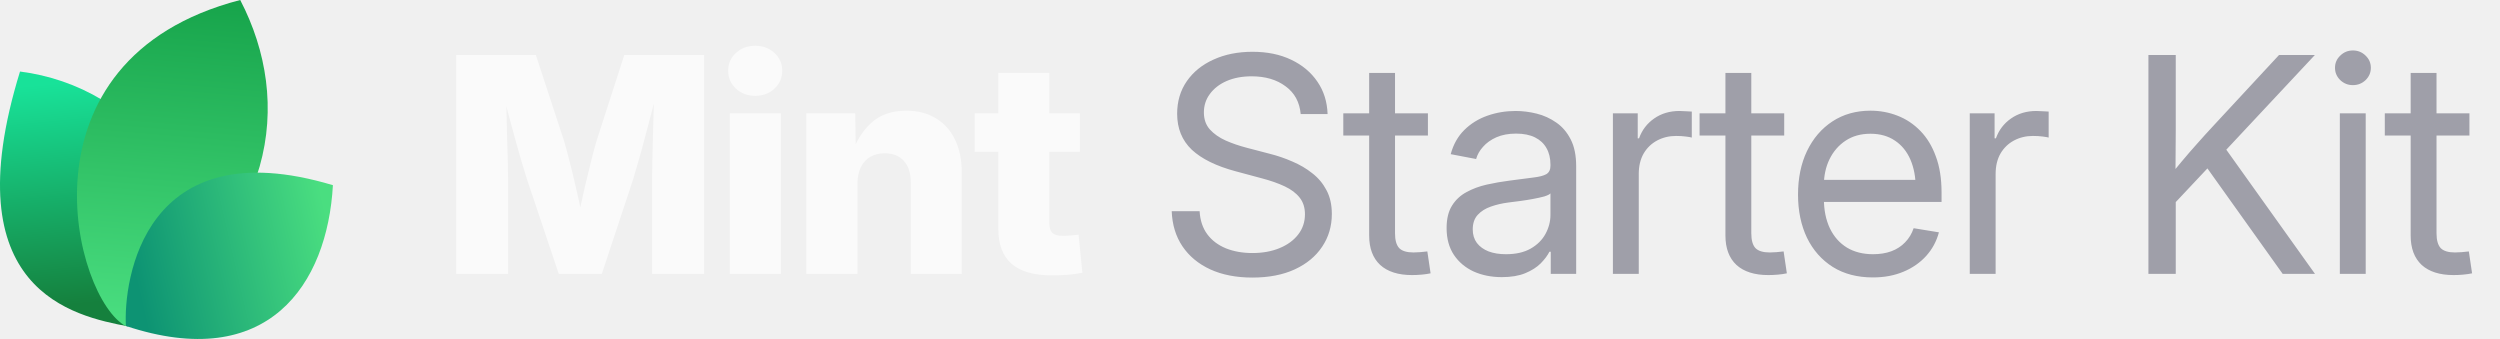
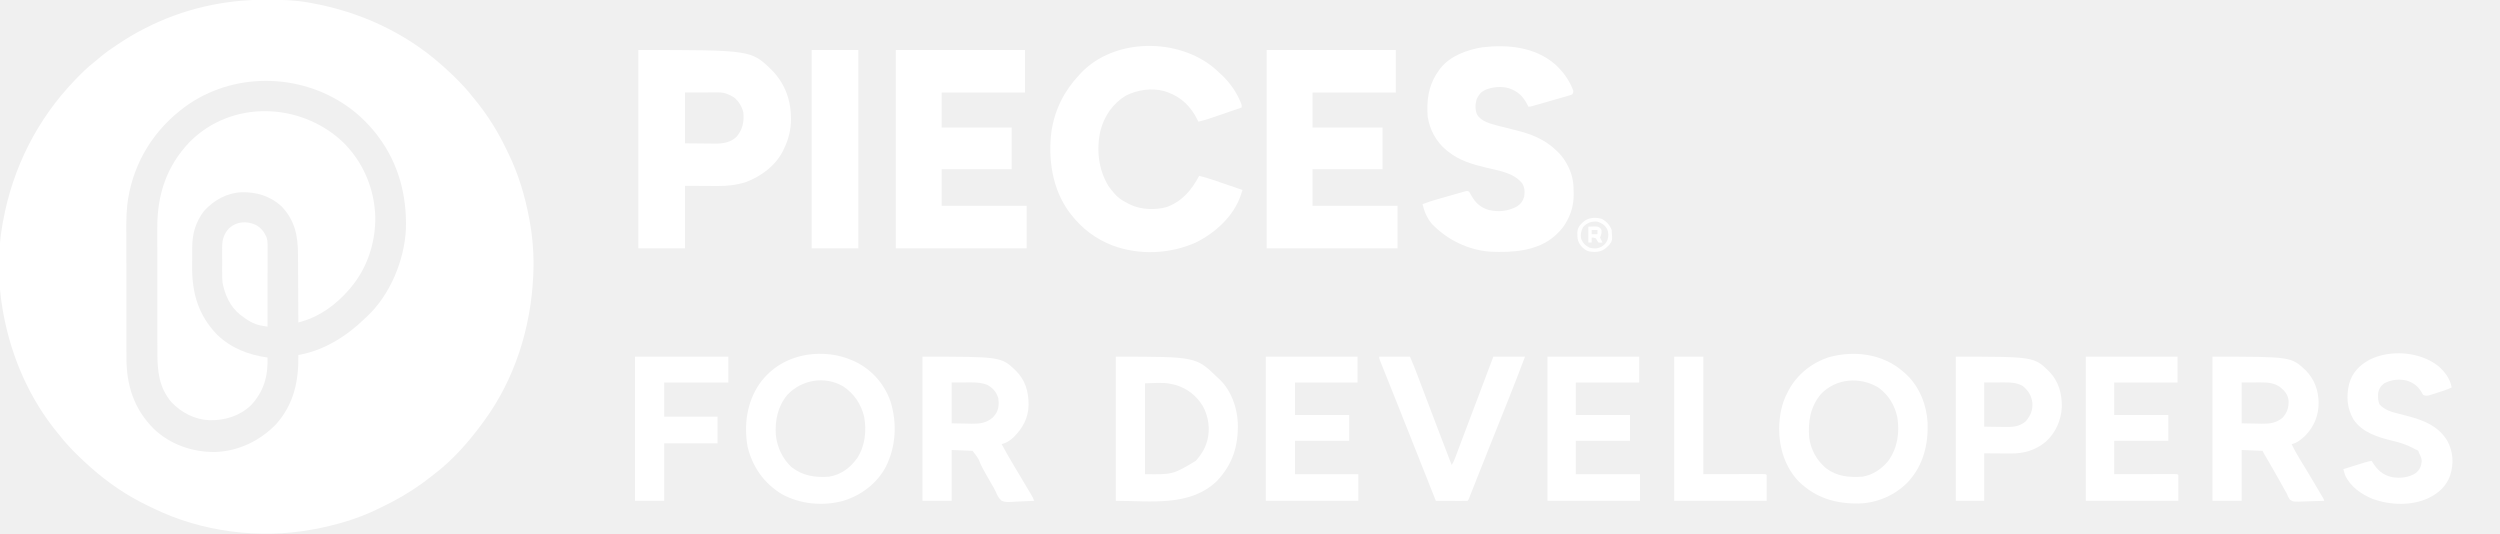
- <svg xmlns="http://www.w3.org/2000/svg" width="177" height="24" viewBox="0 0 177 24" fill="none">
-   <path d="M9.061 23.108C5.268 22.377 -3.391 20.627 1.417 5.064C9.634 6.099 16.973 14.064 9.061 23.108Z" fill="url(#paint0_linear_17557_2145)" />
-   <path d="M8.919 23.094C5.276 21.222 0.784 4.209 17.007 0C20.757 7.193 19.621 16.545 8.919 23.094Z" fill="url(#paint1_linear_17557_2145)" />
-   <path d="M8.914 23.079C8.735 19.882 10.159 9.085 23.57 13.111C23.181 20.123 18.984 26.418 8.914 23.079Z" fill="url(#paint2_linear_17557_2145)" />
-   <path d="M32.301 19.392V3.894H37.938L39.925 9.948C40.036 10.315 40.164 10.787 40.31 11.362C40.462 11.938 40.611 12.552 40.757 13.204C40.91 13.855 41.048 14.483 41.173 15.086C41.305 15.682 41.412 16.192 41.495 16.615H40.695C40.771 16.192 40.871 15.682 40.996 15.086C41.128 14.49 41.267 13.866 41.412 13.214C41.565 12.562 41.714 11.948 41.86 11.373C42.005 10.79 42.133 10.315 42.244 9.948L44.2 3.894H49.848V19.392H46.166V12.704C46.166 12.357 46.173 11.917 46.187 11.383C46.2 10.849 46.214 10.27 46.228 9.646C46.249 9.022 46.266 8.391 46.28 7.753C46.301 7.115 46.311 6.519 46.311 5.964H46.623C46.485 6.561 46.332 7.181 46.166 7.826C45.999 8.471 45.833 9.102 45.666 9.719C45.507 10.336 45.351 10.901 45.198 11.414C45.053 11.928 44.928 12.357 44.824 12.704L42.608 19.392H39.561L37.314 12.704C37.203 12.357 37.072 11.928 36.919 11.414C36.773 10.901 36.614 10.34 36.441 9.729C36.274 9.112 36.104 8.481 35.931 7.836C35.764 7.192 35.608 6.567 35.463 5.964H35.827C35.834 6.512 35.844 7.105 35.858 7.743C35.872 8.374 35.886 9.005 35.9 9.636C35.92 10.26 35.938 10.839 35.952 11.373C35.965 11.907 35.972 12.351 35.972 12.704V19.392H32.301ZM51.668 19.392V8.024H55.288V19.392H51.668ZM53.468 6.786C52.927 6.786 52.473 6.616 52.105 6.276C51.738 5.93 51.554 5.507 51.554 5.007C51.554 4.508 51.738 4.088 52.105 3.749C52.473 3.409 52.927 3.239 53.468 3.239C54.009 3.239 54.463 3.409 54.83 3.749C55.198 4.082 55.382 4.501 55.382 5.007C55.382 5.507 55.198 5.93 54.83 6.276C54.463 6.616 54.009 6.786 53.468 6.786ZM60.708 13.027V19.392H57.088V8.024H60.551L60.593 10.967H60.281C60.593 10.024 61.061 9.268 61.685 8.7C62.309 8.124 63.138 7.836 64.171 7.836C64.975 7.836 65.672 8.017 66.262 8.377C66.851 8.731 67.302 9.234 67.614 9.885C67.933 10.537 68.092 11.307 68.092 12.194V19.392H64.483V12.912C64.483 12.26 64.32 11.754 63.994 11.394C63.675 11.033 63.221 10.853 62.632 10.853C62.25 10.853 61.914 10.936 61.623 11.102C61.332 11.269 61.106 11.515 60.947 11.841C60.787 12.16 60.708 12.555 60.708 13.027ZM76.456 8.024V10.749H69.008V8.024H76.456ZM70.683 5.163H74.292V15.783C74.292 16.102 74.361 16.334 74.5 16.48C74.646 16.625 74.899 16.698 75.259 16.698C75.405 16.698 75.596 16.688 75.831 16.667C76.074 16.646 76.251 16.629 76.362 16.615L76.632 19.309C76.313 19.378 75.963 19.427 75.582 19.455C75.207 19.482 74.836 19.496 74.469 19.496C73.2 19.496 72.25 19.222 71.619 18.674C70.995 18.127 70.683 17.308 70.683 16.22V5.163Z" fill="#FAFAFA" />
-   <path d="M88.667 19.652C87.523 19.652 86.528 19.458 85.682 19.07C84.843 18.681 84.188 18.137 83.716 17.437C83.245 16.736 82.992 15.908 82.957 14.951H84.933C84.968 15.596 85.148 16.14 85.474 16.584C85.8 17.021 86.24 17.354 86.795 17.582C87.35 17.804 87.974 17.915 88.667 17.915C89.388 17.915 90.026 17.801 90.581 17.572C91.143 17.343 91.583 17.024 91.902 16.615C92.228 16.199 92.391 15.717 92.391 15.169C92.391 14.698 92.266 14.306 92.017 13.994C91.767 13.675 91.413 13.408 90.956 13.193C90.498 12.978 89.954 12.787 89.323 12.621L87.502 12.132C86.123 11.765 85.082 11.255 84.382 10.603C83.689 9.944 83.342 9.095 83.342 8.055C83.342 7.174 83.571 6.404 84.028 5.746C84.486 5.087 85.117 4.577 85.921 4.217C86.726 3.849 87.645 3.666 88.678 3.666C89.718 3.666 90.63 3.853 91.413 4.227C92.204 4.602 92.824 5.122 93.275 5.787C93.726 6.446 93.965 7.209 93.993 8.076H92.089C92.013 7.23 91.656 6.574 91.018 6.11C90.387 5.638 89.586 5.403 88.615 5.403C87.95 5.403 87.36 5.513 86.847 5.735C86.341 5.957 85.946 6.262 85.661 6.651C85.377 7.032 85.235 7.469 85.235 7.961C85.235 8.447 85.377 8.849 85.661 9.168C85.946 9.48 86.317 9.74 86.774 9.948C87.232 10.149 87.724 10.319 88.251 10.457L89.884 10.884C90.439 11.023 90.977 11.206 91.496 11.435C92.023 11.657 92.495 11.934 92.911 12.267C93.334 12.593 93.67 12.995 93.92 13.474C94.17 13.945 94.294 14.504 94.294 15.149C94.294 16.015 94.066 16.788 93.608 17.468C93.157 18.148 92.512 18.681 91.673 19.07C90.834 19.458 89.832 19.652 88.667 19.652ZM101.097 8.024V9.594H95.106V8.024H101.097ZM96.937 5.163H98.767V16.521C98.767 17 98.865 17.347 99.059 17.562C99.26 17.77 99.6 17.874 100.078 17.874C100.21 17.874 100.366 17.867 100.546 17.853C100.733 17.832 100.903 17.815 101.056 17.801L101.285 19.351C101.097 19.392 100.886 19.423 100.65 19.444C100.414 19.465 100.189 19.475 99.974 19.475C98.996 19.475 98.244 19.236 97.717 18.758C97.197 18.272 96.937 17.579 96.937 16.677V5.163ZM106.33 19.621C105.595 19.621 104.932 19.489 104.343 19.226C103.754 18.955 103.285 18.564 102.939 18.05C102.592 17.53 102.419 16.896 102.419 16.147C102.419 15.495 102.547 14.965 102.804 14.556C103.06 14.146 103.403 13.828 103.833 13.599C104.263 13.363 104.742 13.186 105.269 13.068C105.796 12.95 106.333 12.857 106.881 12.787C107.574 12.69 108.132 12.617 108.555 12.569C108.978 12.52 109.287 12.441 109.481 12.33C109.675 12.212 109.772 12.014 109.772 11.737V11.654C109.772 11.203 109.679 10.815 109.492 10.489C109.311 10.163 109.041 9.91 108.68 9.729C108.32 9.549 107.872 9.459 107.338 9.459C106.805 9.459 106.34 9.546 105.945 9.719C105.556 9.892 105.241 10.118 104.998 10.395C104.755 10.665 104.593 10.953 104.509 11.258L102.71 10.915C102.897 10.222 103.22 9.65 103.677 9.199C104.135 8.748 104.679 8.412 105.31 8.19C105.941 7.968 106.607 7.857 107.307 7.857C107.8 7.857 108.295 7.92 108.795 8.044C109.301 8.169 109.765 8.381 110.188 8.679C110.611 8.97 110.951 9.369 111.208 9.875C111.464 10.374 111.593 11.005 111.593 11.768V19.392H109.793V17.822H109.7C109.568 18.085 109.363 18.359 109.086 18.643C108.809 18.921 108.444 19.153 107.994 19.34C107.543 19.527 106.988 19.621 106.33 19.621ZM106.621 17.998C107.321 17.998 107.904 17.867 108.368 17.603C108.84 17.333 109.19 16.986 109.419 16.563C109.654 16.133 109.772 15.682 109.772 15.211V13.692C109.703 13.769 109.554 13.841 109.325 13.911C109.096 13.973 108.829 14.032 108.524 14.088C108.226 14.143 107.921 14.192 107.609 14.233C107.304 14.275 107.033 14.309 106.798 14.337C106.354 14.393 105.938 14.49 105.549 14.628C105.168 14.76 104.86 14.954 104.624 15.211C104.388 15.467 104.27 15.811 104.27 16.241C104.27 16.615 104.367 16.934 104.561 17.198C104.762 17.461 105.04 17.662 105.393 17.801C105.747 17.933 106.156 17.998 106.621 17.998ZM114.193 19.392V8.024H115.951V9.792H116.045C116.253 9.209 116.61 8.741 117.116 8.388C117.622 8.034 118.219 7.857 118.905 7.857C119.058 7.857 119.217 7.864 119.384 7.878C119.55 7.885 119.682 7.892 119.779 7.899V9.74C119.716 9.719 119.578 9.695 119.363 9.667C119.155 9.639 118.922 9.625 118.666 9.625C118.174 9.625 117.726 9.733 117.324 9.948C116.922 10.163 116.603 10.471 116.367 10.874C116.138 11.276 116.024 11.758 116.024 12.319V19.392H114.193ZM126.322 8.024V9.594H120.33V8.024H126.322ZM122.161 5.163H123.992V16.521C123.992 17 124.089 17.347 124.283 17.562C124.484 17.77 124.824 17.874 125.302 17.874C125.434 17.874 125.59 17.867 125.77 17.853C125.958 17.832 126.127 17.815 126.28 17.801L126.509 19.351C126.322 19.392 126.11 19.423 125.874 19.444C125.639 19.465 125.413 19.475 125.198 19.475C124.221 19.475 123.468 19.236 122.941 18.758C122.421 18.272 122.161 17.579 122.161 16.677V5.163ZM132.604 19.642C131.502 19.642 130.555 19.396 129.765 18.903C128.974 18.404 128.364 17.714 127.934 16.834C127.511 15.946 127.3 14.927 127.3 13.775C127.3 12.611 127.511 11.584 127.934 10.697C128.364 9.802 128.964 9.102 129.734 8.596C130.51 8.089 131.408 7.836 132.428 7.836C133.1 7.836 133.738 7.954 134.341 8.19C134.952 8.426 135.489 8.783 135.954 9.261C136.425 9.74 136.793 10.343 137.056 11.071C137.327 11.792 137.462 12.645 137.462 13.63V14.296H128.433V12.735H136.463L135.631 13.297C135.631 12.541 135.506 11.876 135.257 11.3C135.007 10.725 134.643 10.277 134.165 9.958C133.686 9.632 133.107 9.469 132.428 9.469C131.748 9.469 131.162 9.632 130.67 9.958C130.177 10.284 129.796 10.725 129.526 11.279C129.262 11.827 129.13 12.441 129.13 13.12V14.046C129.13 14.864 129.273 15.572 129.557 16.168C129.841 16.757 130.243 17.211 130.763 17.53C131.283 17.842 131.901 17.998 132.615 17.998C133.093 17.998 133.523 17.929 133.905 17.79C134.293 17.645 134.619 17.433 134.882 17.156C135.153 16.879 135.354 16.546 135.486 16.157L137.275 16.449C137.108 17.08 136.81 17.634 136.38 18.113C135.95 18.591 135.413 18.966 134.768 19.236C134.123 19.507 133.402 19.642 132.604 19.642ZM139.459 19.392V8.024H141.217V9.792H141.311C141.519 9.209 141.876 8.741 142.382 8.388C142.888 8.034 143.485 7.857 144.171 7.857C144.324 7.857 144.483 7.864 144.649 7.878C144.816 7.885 144.948 7.892 145.045 7.899V9.74C144.982 9.719 144.844 9.695 144.629 9.667C144.421 9.639 144.188 9.625 143.932 9.625C143.439 9.625 142.992 9.733 142.59 9.948C142.188 10.163 141.869 10.471 141.633 10.874C141.404 11.276 141.29 11.758 141.29 12.319V19.392H139.459ZM153.429 14.961V12.715C153.783 12.257 154.136 11.82 154.49 11.404C154.844 10.981 155.204 10.565 155.572 10.156C155.939 9.74 156.314 9.327 156.695 8.918L161.355 3.894H163.893L157.277 10.967H157.184L153.429 14.961ZM152.108 19.392V3.894H154.043V9.241L154.022 12.559L154.043 13.505V19.392H152.108ZM161.615 19.392L155.967 11.477L157.173 9.969L163.903 19.392H161.615ZM165.661 19.392V8.024H167.492V19.392H165.661ZM166.587 6.027C166.24 6.027 165.942 5.909 165.692 5.673C165.443 5.43 165.318 5.139 165.318 4.799C165.318 4.459 165.443 4.172 165.692 3.936C165.942 3.693 166.24 3.572 166.587 3.572C166.934 3.572 167.232 3.693 167.482 3.936C167.731 4.172 167.856 4.459 167.856 4.799C167.856 5.139 167.731 5.43 167.482 5.673C167.232 5.909 166.934 6.027 166.587 6.027ZM174.836 8.024V9.594H168.844V8.024H174.836ZM170.675 5.163H172.506V16.521C172.506 17 172.603 17.347 172.797 17.562C172.998 17.77 173.338 17.874 173.816 17.874C173.948 17.874 174.104 17.867 174.284 17.853C174.472 17.832 174.641 17.815 174.794 17.801L175.023 19.351C174.836 19.392 174.624 19.423 174.388 19.444C174.153 19.465 173.927 19.475 173.712 19.475C172.735 19.475 171.982 19.236 171.455 18.758C170.935 18.272 170.675 17.579 170.675 16.677V5.163Z" fill="#9F9FA9" />
-   <defs>
-     <linearGradient id="paint0_linear_17557_2145" x1="3.776" y1="5.916" x2="5.232" y2="21.559" gradientUnits="userSpaceOnUse">
-       <stop stop-color="#18E299" />
-       <stop offset="1" stop-color="#15803D" />
-     </linearGradient>
-     <linearGradient id="paint1_linear_17557_2145" x1="12.171" y1="-0.718" x2="10.19" y2="22.983" gradientUnits="userSpaceOnUse">
-       <stop stop-color="#16A34A" />
-       <stop offset="1" stop-color="#4ADE80" />
-     </linearGradient>
-     <linearGradient id="paint2_linear_17557_2145" x1="23.133" y1="15.353" x2="9.338" y2="18.52" gradientUnits="userSpaceOnUse">
-       <stop stop-color="#4ADE80" />
-       <stop offset="1" stop-color="#0D9373" />
-     </linearGradient>
-   </defs>
+ <svg xmlns="http://www.w3.org/2000/svg" version="1.1" width="3000" height="640">
+   <path d="M0 0 C1.08 0.002 2.161 0.004 3.274 0.007 C19.35 0.058 35.077 0.456 50.938 3.312 C52.068 3.511 53.199 3.71 54.365 3.915 C112.443 14.385 166.651 39.05 210.938 78.312 C211.894 79.158 212.85 80.004 213.836 80.875 C226.049 91.876 237.823 103.332 247.938 116.312 C248.863 117.44 249.792 118.565 250.723 119.688 C265.935 138.135 278.668 158.627 288.936 180.214 C289.608 181.622 290.289 183.027 290.979 184.427 C303.02 208.94 310.967 235.516 315.938 262.312 C316.102 263.18 316.266 264.048 316.436 264.942 C320.242 285.587 321.839 307.341 320.938 328.312 C320.896 329.316 320.855 330.319 320.813 331.353 C318 393.521 298.842 454.816 261.938 505.312 C261.541 505.859 261.144 506.406 260.735 506.97 C244.175 529.721 224.462 552.289 201.938 569.312 C201.011 570.056 200.084 570.8 199.129 571.566 C184.418 583.242 168.571 593.594 151.938 602.312 C150.974 602.818 150.974 602.818 149.992 603.333 C146.012 605.404 142.002 607.4 137.958 609.342 C136.64 609.975 135.326 610.614 134.015 611.26 C110.185 622.936 83.948 630.488 57.938 635.312 C57.07 635.477 56.202 635.641 55.308 635.811 C-7.603 647.41 -77.15 638.541 -134.728 610.451 C-137.139 609.275 -139.563 608.13 -141.988 606.984 C-166.793 595.104 -189.499 579.543 -210.062 561.312 C-211.019 560.467 -211.975 559.621 -212.961 558.75 C-225.174 547.749 -236.948 536.293 -247.062 523.312 C-247.988 522.185 -248.917 521.06 -249.848 519.938 C-283.71 478.877 -305.569 428.503 -315.062 376.312 C-315.26 375.25 -315.458 374.187 -315.661 373.092 C-321.59 339.728 -322.127 302.679 -316.062 269.312 C-315.757 267.594 -315.757 267.594 -315.444 265.841 C-303.706 201.57 -274.442 143.389 -229.062 96.312 C-228.5 95.728 -227.938 95.144 -227.359 94.542 C-220.856 87.824 -214.295 81.371 -206.925 75.593 C-204.077 73.324 -201.314 70.975 -198.547 68.609 C-192.324 63.373 -185.733 58.778 -178.938 54.312 C-178.35 53.924 -177.762 53.535 -177.156 53.134 C-167.386 46.683 -157.508 40.614 -147.062 35.312 C-145.797 34.663 -145.797 34.663 -144.506 34 C-99.419 11.029 -50.477 -0.182 0 0 Z M-102.062 132.312 C-102.613 132.751 -103.164 133.189 -103.732 133.64 C-139.071 162.061 -161.194 201.747 -166.447 246.848 C-167.969 262.72 -167.476 278.793 -167.433 294.719 C-167.421 299.964 -167.425 305.208 -167.427 310.453 C-167.428 319.244 -167.417 328.036 -167.399 336.828 C-167.377 346.954 -167.374 357.081 -167.38 367.207 C-167.386 377.011 -167.38 386.815 -167.369 396.618 C-167.364 400.764 -167.364 404.911 -167.366 409.057 C-167.368 413.943 -167.359 418.828 -167.344 423.714 C-167.339 425.494 -167.338 427.275 -167.341 429.055 C-167.386 462.476 -158.567 490.758 -134.563 514.874 C-114.976 533.657 -88.286 542.891 -61.374 542.736 C-33.079 541.885 -6.948 529.355 12.535 509.051 C33.659 484.973 39.46 457.684 38.938 426.312 C39.557 426.202 40.177 426.092 40.815 425.978 C70.621 420.39 97.524 403.244 118.938 382.312 C119.637 381.674 120.337 381.036 121.059 380.379 C149.158 354.148 166.376 312.564 168.062 274.507 C169.105 234.521 159.135 196.605 134.938 164.312 C134.288 163.439 133.638 162.565 132.969 161.664 C121.981 147.591 108.896 135.063 93.938 125.312 C93.322 124.911 92.706 124.509 92.071 124.096 C33.121 86.228 -46.737 88.244 -102.062 132.312 Z " fill="#FFFFFF" transform="translate(319.0625,-0.3125)" />
+   <path d="M0 0 C24.915 23.768 38.841 56.547 39.789 90.867 C40.048 121.572 30.288 151.705 10.435 175.359 C9.729 176.205 9.022 177.05 8.295 177.921 C-6.759 195.249 -25.577 209.42 -47.825 215.965 C-48.716 216.228 -49.606 216.491 -50.524 216.762 C-51.197 216.959 -51.871 217.156 -52.565 217.359 C-52.57 215.514 -52.57 215.514 -52.576 213.632 C-52.613 201.982 -52.671 190.332 -52.749 178.682 C-52.788 172.694 -52.82 166.706 -52.836 160.718 C-52.851 154.927 -52.886 149.137 -52.933 143.347 C-52.948 141.15 -52.956 138.953 -52.957 136.755 C-52.974 113.703 -56.365 94.99 -72.936 77.761 C-86.411 65.447 -103.072 60.598 -120.928 61.05 C-138.653 61.933 -153.747 70.535 -165.565 83.359 C-175.765 96.442 -179.87 110.881 -179.901 127.195 C-179.907 128.428 -179.914 129.662 -179.921 130.932 C-179.931 133.539 -179.936 136.147 -179.935 138.754 C-179.94 142.686 -179.976 146.618 -180.014 150.55 C-180.156 182.203 -172.603 208.491 -150.112 231.914 C-133.189 248.178 -112.575 256.228 -89.565 259.359 C-88.786 281.573 -93.891 299.922 -109.252 316.546 C-122.932 329.559 -140.449 334.955 -158.975 334.636 C-176.771 333.881 -192.535 325.795 -204.783 313.05 C-219.733 295.542 -221.717 275.768 -221.71 253.732 C-221.713 251.947 -221.716 250.162 -221.72 248.377 C-221.729 243.546 -221.731 238.715 -221.732 233.884 C-221.733 230.858 -221.735 227.831 -221.737 224.804 C-221.747 214.221 -221.751 203.638 -221.75 193.055 C-221.749 183.231 -221.76 173.407 -221.776 163.583 C-221.789 155.118 -221.794 146.653 -221.794 138.189 C-221.793 133.147 -221.796 128.105 -221.807 123.063 C-221.817 118.311 -221.816 113.56 -221.809 108.808 C-221.808 107.079 -221.81 105.35 -221.817 103.621 C-221.948 63.967 -210.63 29.491 -182.783 0.523 C-132.677 -49.798 -50.778 -47.023 0 0 Z " fill="#FFFFFF" transform="translate(410.5647,169.6411)" />
+   <path d="M0 0 C2.494 2.206 4.933 4.457 7.355 6.742 C7.982 7.316 8.608 7.889 9.254 8.48 C18.953 17.675 28.027 31.019 32.355 43.742 C32.355 44.732 32.355 45.722 32.355 46.742 C26.719 48.686 21.082 50.624 15.443 52.559 C13.529 53.216 11.615 53.875 9.702 54.534 C-10.699 61.569 -10.699 61.569 -19.645 63.742 C-20.022 62.943 -20.4 62.144 -20.789 61.32 C-28.553 45.829 -39.667 34.556 -56.273 28.52 C-57.056 28.263 -57.838 28.006 -58.645 27.742 C-59.314 27.517 -59.983 27.291 -60.672 27.059 C-75.528 22.924 -92.916 25.571 -106.52 32.43 C-122.165 41.77 -132.531 56.985 -137.082 74.492 C-142.208 96.833 -139.579 121.103 -127.645 140.742 C-125.198 144.312 -122.581 147.565 -119.645 150.742 C-119.076 151.365 -118.508 151.987 -117.922 152.629 C-113.719 156.739 -108.899 159.4 -103.707 162.055 C-102.723 162.562 -102.723 162.562 -101.719 163.079 C-88.683 169.439 -71.39 170.092 -57.52 166.18 C-38.851 159.225 -27.804 145.866 -18.645 128.742 C-7.69 131.403 2.898 135.258 13.543 138.93 C15.468 139.591 17.393 140.252 19.318 140.912 C23.999 142.519 28.677 144.129 33.355 145.742 C32.884 147.178 32.41 148.614 31.936 150.05 C31.673 150.849 31.409 151.649 31.138 152.472 C22.56 177.363 0.505 197.348 -22.645 208.742 C-53.856 222.685 -90.285 224.167 -122.43 212.398 C-142.667 204.614 -159.483 191.927 -172.645 174.742 C-173.555 173.572 -173.555 173.572 -174.484 172.379 C-194.928 144.796 -200.26 108.242 -195.825 74.81 C-191.72 48.931 -180.605 26.785 -162.645 7.742 C-162.021 7.054 -161.397 6.365 -160.754 5.656 C-120.506 -37.128 -43.44 -37.088 0 0 Z " fill="#FFFFFF" transform="translate(1457.645,82.25781)" />
+   <path d="M0 0 C51.15 0 102.3 0 155 0 C155 16.83 155 33.66 155 51 C122 51 89 51 55 51 C55 64.86 55 78.72 55 93 C82.72 93 110.44 93 139 93 C139 109.5 139 126 139 143 C111.28 143 83.56 143 55 143 C55 157.52 55 172.04 55 187 C88.66 187 122.32 187 157 187 C157 203.83 157 220.66 157 238 C105.19 238 53.38 238 0 238 C0 159.46 0 80.92 0 0 Z " fill="#FFFFFF" transform="translate(1520,60)" />
+   <path d="M0 0 C51.15 0 102.3 0 155 0 C155 16.83 155 33.66 155 51 C122 51 89 51 55 51 C55 64.86 55 78.72 55 93 C82.72 93 110.44 93 139 93 C139 109.5 139 126 139 143 C111.28 143 83.56 143 55 143 C55 157.52 55 172.04 55 187 C88.66 187 122.32 187 157 187 C157 203.83 157 220.66 157 238 C105.19 238 53.38 238 0 238 C0 159.46 0 80.92 0 0 Z " fill="#FFFFFF" transform="translate(1075,60)" />
+   <path d="M0 0 C135.46 0 135.46 0 160.246 24.188 C176.222 40.503 183.261 60.581 183.249 83.212 C183.064 95.542 180.426 106.884 175 118 C174.581 118.911 174.162 119.823 173.73 120.762 C164.906 138.588 147.838 151.288 129.57 158.32 C118.32 161.962 107.243 163.309 95.453 163.195 C94.443 163.193 93.433 163.191 92.392 163.189 C88.678 163.179 84.964 163.151 81.25 163.125 C72.918 163.084 64.585 163.042 56 163 C56 187.75 56 212.5 56 238 C37.52 238 19.04 238 0 238 C0 159.46 0 80.92 0 0 Z M56 51 C56 71.13 56 91.26 56 112 C63.219 112.062 70.438 112.124 77.875 112.188 C80.133 112.215 82.392 112.242 84.718 112.27 C86.539 112.279 88.359 112.287 90.18 112.293 C91.56 112.316 91.56 112.316 92.969 112.339 C102.083 112.343 111.301 110.617 118 104 C125.243 95.101 127.067 86.347 126 75 C124.308 67.785 120.647 61.804 115 57 C109.061 53.321 103.445 50.867 96.415 50.886 C95.045 50.887 95.045 50.887 93.648 50.887 C92.221 50.895 92.221 50.895 90.766 50.902 C89.885 50.903 89.004 50.904 88.097 50.905 C84.815 50.911 81.532 50.925 78.25 50.938 C70.907 50.958 63.565 50.979 56 51 Z " fill="#FFFFFF" transform="translate(766,60)" />
+   <path d="M0 0 C9.633 8.551 18.006 19.984 22.287 32.177 C22.141 34.222 22.141 34.222 21.287 36.177 C19.244 37.227 19.244 37.227 16.523 38.008 C15.002 38.458 15.002 38.458 13.449 38.917 C12.345 39.224 11.241 39.532 10.103 39.849 C8.977 40.176 7.852 40.503 6.692 40.84 C3.082 41.885 -0.534 42.906 -4.151 43.927 C-6.587 44.63 -9.022 45.334 -11.457 46.04 C-15.909 47.323 -20.362 48.604 -24.82 49.863 C-25.719 50.118 -26.617 50.372 -27.543 50.634 C-29.713 51.177 -29.713 51.177 -31.713 51.177 C-32.053 50.464 -32.394 49.751 -32.744 49.017 C-37.876 38.876 -43.922 32.949 -54.713 29.177 C-63.691 26.287 -75.181 27.463 -83.713 31.177 C-89.112 33.976 -91.142 36.844 -93.713 42.177 C-95.517 48.093 -95.702 54.655 -93.338 60.427 C-88.197 69.312 -76.879 71.593 -67.713 74.177 C-61.192 75.901 -54.639 77.508 -48.084 79.099 C-28.855 83.781 -12.104 90.063 2.287 104.177 C3.062 104.915 3.836 105.654 4.635 106.415 C9.318 111.195 12.655 116.186 15.662 122.114 C15.984 122.746 16.305 123.378 16.637 124.029 C21.264 133.678 22.78 142.972 22.662 153.614 C22.673 154.656 22.685 155.699 22.697 156.772 C22.658 167.276 20.487 176.956 15.662 186.302 C15.316 186.979 14.969 187.657 14.613 188.354 C11.351 194.479 7.373 199.441 2.287 204.177 C1.539 204.882 0.792 205.587 0.021 206.313 C-21.15 224.716 -51.009 226.456 -77.713 225.177 C-104.158 223.122 -128.924 210.985 -147.299 192.001 C-153.308 184.972 -156.512 177.077 -158.713 168.177 C-152.539 165.761 -146.316 163.814 -139.94 162.005 C-138.935 161.718 -137.93 161.432 -136.894 161.136 C-134.785 160.536 -132.676 159.938 -130.566 159.341 C-127.325 158.423 -124.088 157.493 -120.85 156.563 C-118.797 155.981 -116.743 155.399 -114.69 154.817 C-113.234 154.397 -113.234 154.397 -111.748 153.969 C-110.853 153.718 -109.958 153.467 -109.036 153.209 C-108.247 152.985 -107.459 152.761 -106.646 152.53 C-104.713 152.177 -104.713 152.177 -102.713 153.177 C-101.871 154.564 -101.087 155.987 -100.338 157.427 C-95.482 166.312 -89.39 171.955 -79.588 175.052 C-67.523 177.874 -56.54 176.813 -45.623 171.079 C-40.929 168.151 -38.235 164.5 -36.713 159.177 C-35.884 153.233 -35.915 147.786 -39.405 142.728 C-50.062 130.097 -67.962 127.847 -83.221 124.13 C-99.25 120.202 -114.663 115.737 -127.713 105.177 C-128.542 104.534 -129.371 103.89 -130.225 103.228 C-142.466 93.086 -149.982 78.846 -152.526 63.177 C-152.62 61.845 -152.677 60.511 -152.713 59.177 C-152.789 57.568 -152.789 57.568 -152.865 55.927 C-153.328 38.147 -149.565 21.609 -138.713 7.177 C-138.275 6.573 -137.837 5.97 -137.385 5.349 C-125.52 -9.79 -105.303 -17.062 -86.963 -20.073 C-56.35 -23.617 -24.287 -20.591 0 0 Z " fill="#FFFFFF" transform="translate(1865.713,76.82324)" />
+   <path d="M0 0 C0.793 0.697 1.586 1.395 2.402 2.113 C3.545 3.113 3.545 3.113 4.711 4.133 C20.673 19.043 29.311 40.762 30.529 62.351 C31.397 88.573 25.482 113.112 7.406 133.043 C-7.932 149.139 -29.54 158.673 -51.75 159.316 C-79.707 159.695 -103.147 152.924 -123.785 133.238 C-140.38 116.044 -147.711 92.725 -147.633 69.184 C-147.293 54.073 -144.804 39.558 -137.598 26.113 C-137.107 25.152 -136.615 24.19 -136.109 23.199 C-125.879 4.301 -108.333 -9.614 -87.973 -16.262 C-57.82 -24.522 -24.445 -20.506 0 0 Z M-97.598 28.113 C-110.272 43.388 -113.055 60.878 -111.598 80.113 C-109.61 94.795 -102.556 107.586 -91.25 117.086 C-77.953 127.011 -63.644 128.205 -47.598 127.113 C-35.007 125.031 -24.65 117.873 -16.598 108.113 C-5.543 92.582 -2.865 74.345 -5.816 55.746 C-8.935 41.246 -16.469 28.828 -28.598 20.113 C-50.556 6.933 -79.425 8.953 -97.598 28.113 Z " fill="#FFFFFF" transform="translate(2282.598,444.8867)" />
+   <path d="M0 0 C1.056 0.481 2.111 0.962 3.199 1.457 C22.846 11.198 37.579 28.338 44.716 49.081 C52.681 74.939 51.153 103.094 38.915 127.29 C28.116 147.48 9.552 161.187 -12 168 C-36.498 174.628 -63.916 172.133 -86.188 159.75 C-107.36 146.725 -121.008 127.23 -126.875 103.188 C-131.53 76.862 -127.801 49.513 -112.473 27.352 C-98.367 7.842 -78.767 -3.428 -55.152 -7.344 C-36.359 -9.995 -17.298 -7.942 0 0 Z M-79.223 40.84 C-90.704 54.794 -94.104 71.296 -93 89 C-91.331 103.838 -85.068 117.497 -74.066 127.656 C-60.442 138.069 -45.704 140.328 -29 139 C-14.433 136.502 -3.792 128.44 4.684 116.66 C14.194 102.027 16.048 83.781 12.938 66.875 C9.169 51.485 0.763 39.192 -12.445 30.469 C-34.338 17.882 -62.024 22.586 -79.223 40.84 Z " fill="#FFFFFF" transform="translate(1024,433)" />
+   <path d="M0 0 C96.283 0 96.283 0 122 25 C122.955 25.862 122.955 25.862 123.93 26.742 C138.202 39.999 145.502 60.38 146.383 79.492 C147.097 106.941 140.454 128.799 121.375 149.125 C88.98 180.331 42.088 173 0 173 C0 115.91 0 58.82 0 0 Z M35 32 C35 67.97 35 103.94 35 141 C68.51 141.428 68.51 141.428 96 125 C101.862 118.294 106.419 111.554 109 103 C109.223 102.309 109.446 101.618 109.676 100.906 C113.465 87.09 111.245 71.933 104.496 59.438 C96.778 46.863 86.129 38.429 72 34 C59.287 31.117 59.287 31.117 35 32 Z " fill="#FFFFFF" transform="translate(1339,428)" />
+   <path d="M0 0 C94.372 0 94.372 0 112.006 16.811 C123.619 28.424 127.275 41.916 127.319 57.961 C127.071 73.77 120.046 86.121 109 97 C104.656 100.83 100.704 103.574 95 105 C98.76 111.981 102.631 118.875 106.688 125.688 C107.223 126.591 107.758 127.494 108.31 128.425 C111.439 133.703 114.581 138.974 117.726 144.243 C119.469 147.165 121.211 150.088 122.952 153.011 C124.237 155.166 125.526 157.32 126.815 159.473 C127.611 160.809 128.407 162.145 129.203 163.48 C129.757 164.402 129.757 164.402 130.322 165.343 C131.831 167.884 133.062 170.185 134 173 C128.593 173.323 123.191 173.558 117.777 173.714 C115.939 173.779 114.102 173.868 112.266 173.981 C100.249 174.701 100.249 174.701 95 173 C91.384 169.761 89.629 166.306 87.797 161.845 C86.497 158.837 84.781 156.085 83.105 153.273 C82.134 151.561 81.162 149.848 80.191 148.134 C79.156 146.32 78.105 144.516 77.051 142.714 C73.415 136.468 70.045 130.285 67.447 123.517 C65.49 119.693 62.633 116.394 60 113 C51.75 112.67 43.5 112.34 35 112 C35 132.13 35 152.26 35 173 C23.45 173 11.9 173 0 173 C0 115.91 0 58.82 0 0 Z M35 31 C35 47.17 35 63.34 35 80 C40.899 80.103 46.797 80.206 52.875 80.312 C55.636 80.381 55.636 80.381 58.453 80.45 C68.773 80.6 76.273 79.846 84.438 72.938 C84.953 72.298 85.469 71.659 86 71 C86.536 70.361 87.073 69.721 87.625 69.062 C91.632 63.053 91.831 57.025 91 50 C88.765 42.569 84.72 37.785 78 34 C71.521 31.223 64.734 30.872 57.754 30.902 C55.953 30.906 55.953 30.906 54.115 30.91 C52.613 30.919 51.111 30.928 49.562 30.938 C44.757 30.958 39.951 30.979 35 31 Z " fill="#FFFFFF" transform="translate(1107,428)" />
+   <path d="M0 0 C94.35 0 94.35 0 111.863 16.461 C122.45 27.16 127.188 40.603 127.375 55.5 C127.214 70.99 122.1 83.392 111.441 94.699 C106.616 99.247 101.555 103.518 95 105 C98.455 112.307 102.43 119.193 106.674 126.068 C108.547 129.104 110.404 132.15 112.262 135.195 C112.839 136.142 112.839 136.142 113.428 137.107 C117.881 144.423 122.229 151.8 126.562 159.188 C126.939 159.828 127.316 160.469 127.705 161.129 C128.765 162.932 129.823 164.737 130.879 166.543 C131.483 167.574 132.087 168.606 132.709 169.669 C134 172 134 172 134 173 C128.556 173.223 123.115 173.386 117.667 173.494 C115.816 173.54 113.965 173.601 112.115 173.679 C96.876 174.306 96.876 174.306 92.647 171.363 C91.023 168.98 90.036 166.689 89 164 C87.97 162.153 86.917 160.319 85.844 158.496 C84.726 156.478 83.612 154.459 82.5 152.438 C75.898 140.532 69.084 128.764 62.177 117.033 C61.411 115.711 60.683 114.366 60 113 C51.75 112.67 43.5 112.34 35 112 C35 132.13 35 152.26 35 173 C23.45 173 11.9 173 0 173 C0 115.91 0 58.82 0 0 Z M35 31 C35 47.17 35 63.34 35 80 C40.899 80.103 46.797 80.206 52.875 80.312 C55.636 80.381 55.636 80.381 58.453 80.45 C68.786 80.601 76.219 79.808 84.438 72.973 C89.793 66.425 91.512 61.242 91.305 52.742 C90.496 45.465 86.626 40.983 81.078 36.473 C73.979 31.442 66.277 30.866 57.754 30.902 C55.953 30.906 55.953 30.906 54.115 30.91 C52.613 30.919 51.111 30.928 49.562 30.938 C44.757 30.958 39.951 30.979 35 31 Z " fill="#FFFFFF" transform="translate(2655,428)" />
+   <path d="M0 0 C18.48 0 36.96 0 56 0 C56 78.54 56 157.08 56 238 C37.52 238 19.04 238 0 238 C0 159.46 0 80.92 0 0 Z " fill="#FFFFFF" transform="translate(974,60)" />
+   <path d="M0 0 C36.3 0 72.6 0 110 0 C110 10.23 110 20.46 110 31 C85.25 31 60.5 31 35 31 C35 43.87 35 56.74 35 70 C56.45 70 77.9 70 100 70 C100 80.23 100 90.46 100 101 C78.55 101 57.1 101 35 101 C35 114.2 35 127.4 35 141 C60.08 141 85.16 141 111 141 C111 151.56 111 162.12 111 173 C74.37 173 37.74 173 0 173 C0 115.91 0 58.82 0 0 Z " fill="#FFFFFF" transform="translate(1519,428)" />
+   <path d="M0 0 C7.879 6.682 14.851 15.653 16.469 26.094 C10.392 28.871 4.163 30.884 -2.219 32.844 C-3.767 33.337 -3.767 33.337 -5.346 33.84 C-6.339 34.145 -7.332 34.451 -8.355 34.766 C-9.703 35.185 -9.703 35.185 -11.077 35.612 C-13.67 36.121 -15.087 36.049 -17.531 35.094 C-18.77 33.457 -18.77 33.457 -19.844 31.406 C-24.129 24.168 -29.522 20.393 -37.508 17.789 C-46.947 15.618 -55.929 16.626 -64.531 21.094 C-69.098 24.729 -71.195 28.19 -71.867 33.996 C-71.927 38.664 -71.917 42.211 -70.031 46.531 C-63.49 53.236 -55.951 55.404 -47.031 57.594 C-44.708 58.193 -42.385 58.795 -40.062 59.398 C-38.942 59.687 -37.822 59.975 -36.668 60.272 C-17.448 65.305 0.4 72.213 11.23 89.984 C18.417 103.557 19.168 117.029 14.691 131.629 C10.032 144.567 0.945 152.746 -11.12 158.687 C-31.756 168.393 -57.149 167.35 -78.281 159.844 C-92.03 154.189 -105.254 144.963 -111.531 131.094 C-112.214 128.765 -112.882 126.432 -113.531 124.094 C-109.494 122.827 -105.455 121.564 -101.416 120.303 C-100.043 119.875 -98.671 119.445 -97.299 119.014 C-95.321 118.394 -93.342 117.777 -91.363 117.16 C-90.175 116.788 -88.986 116.417 -87.761 116.033 C-85.022 115.236 -82.337 114.596 -79.531 114.094 C-79.191 114.662 -78.851 115.231 -78.5 115.816 C-72.53 125.327 -66.2 131.105 -55.113 133.648 C-45.401 135.323 -34.871 134.273 -26.531 128.719 C-21.594 124.399 -20.011 120.807 -19.453 114.375 C-19.578 110.735 -20.858 108.311 -22.531 105.094 C-22.861 104.104 -23.191 103.114 -23.531 102.094 C-25.313 101.012 -25.313 101.012 -27.531 100.094 C-28.352 99.643 -29.174 99.193 -30.02 98.729 C-37.951 94.499 -45.822 92.138 -54.531 90.031 C-72.101 85.728 -90.574 80.276 -101.254 64.559 C-109.329 50.769 -110.134 36.752 -106.504 21.422 C-102.519 7.788 -94.232 -0.554 -82.039 -7.281 C-57.123 -19.702 -22.032 -16.967 0 0 Z " fill="#FFFFFF" transform="translate(2925.531,438.9062)" />
+   <path d="M0 0 C36.3 0 72.6 0 110 0 C110 10.23 110 20.46 110 31 C84.92 31 59.84 31 34 31 C34 43.87 34 56.74 34 70 C55.45 70 76.9 70 99 70 C99 80.23 99 90.46 99 101 C77.55 101 56.1 101 34 101 C34 114.2 34 127.4 34 141 C59.41 141 84.82 141 111 141 C111 151.56 111 162.12 111 173 C74.37 173 37.74 173 0 173 C0 115.91 0 58.82 0 0 Z " fill="#FFFFFF" transform="translate(1857,428)" />
+   <path d="M0 0 C36.3 0 72.6 0 110 0 C110 10.23 110 20.46 110 31 C84.92 31 59.84 31 34 31 C34 43.87 34 56.74 34 70 C55.45 70 76.9 70 99 70 C99 80.23 99 90.46 99 101 C77.55 101 56.1 101 34 101 C34 114.2 34 127.4 34 141 C42.212 140.983 42.212 140.983 50.59 140.965 C54.049 140.96 57.508 140.955 60.967 140.951 C66.462 140.945 71.958 140.938 77.454 140.925 C81.882 140.914 86.311 140.908 90.739 140.905 C92.433 140.903 94.126 140.9 95.819 140.894 C98.183 140.887 100.546 140.886 102.91 140.886 C103.617 140.883 104.324 140.879 105.053 140.876 C109.886 140.886 109.886 140.886 111 142 C111 152.23 111 162.46 111 173 C74.37 173 37.74 173 0 173 C0 115.91 0 58.82 0 0 Z " fill="#FFFFFF" transform="translate(2503,428)" />
+   <path d="M0 0 C93.872 0 93.872 0 112.266 18.078 C123.547 29.763 127.407 44.591 127.207 60.477 C126.26 76.598 119.951 91.032 108 102 C95.763 112.264 81.587 116.384 65.836 116.195 C64.613 116.192 64.613 116.192 63.365 116.189 C60.368 116.179 57.371 116.151 54.375 116.125 C44.289 116.063 44.289 116.063 34 116 C34 134.81 34 153.62 34 173 C22.78 173 11.56 173 0 173 C0 115.91 0 58.82 0 0 Z M34 31 C34 48.49 34 65.98 34 84 C40.084 84.082 46.169 84.165 52.438 84.25 C54.339 84.286 56.241 84.323 58.201 84.36 C68.173 84.472 75.889 84.316 83.812 77.625 C89.66 70.608 92.393 64.635 91.875 55.5 C90.807 46.712 86.923 40.495 80 35 C73.011 31.256 66.13 30.871 58.316 30.902 C57.035 30.905 55.753 30.907 54.432 30.91 C52.825 30.919 51.218 30.928 49.562 30.938 C41.859 30.968 41.859 30.968 34 31 Z " fill="#FFFFFF" transform="translate(2347,428)" />
+   <path d="M0 0 C12.21 0 24.42 0 37 0 C42.743 13.783 42.743 13.783 45.32 20.602 C45.617 21.381 45.913 22.16 46.218 22.963 C47.189 25.516 48.157 28.071 49.125 30.625 C49.819 32.452 50.513 34.279 51.208 36.105 C53.079 41.03 54.948 45.955 56.816 50.88 C60.09 59.507 63.367 68.133 66.644 76.759 C67.462 78.914 68.281 81.069 69.1 83.224 C75.027 98.831 80.976 114.43 87 130 C89.342 126.488 90.68 122.832 92.141 118.902 C92.455 118.065 92.77 117.228 93.094 116.366 C93.784 114.53 94.473 112.693 95.159 110.855 C96.654 106.857 98.156 102.862 99.658 98.867 C100.471 96.706 101.282 94.546 102.094 92.385 C105.28 83.901 108.487 75.426 111.703 66.953 C111.944 66.319 112.184 65.685 112.432 65.032 C114.121 60.583 115.81 56.135 117.5 51.688 C124.039 34.473 130.545 17.246 137 0 C149.54 0 162.08 0 175 0 C168.359 17.63 161.602 35.189 154.568 52.666 C152.267 58.381 149.975 64.1 147.682 69.818 C147.138 71.177 146.593 72.535 146.048 73.894 C138.739 92.12 131.495 110.373 124.25 128.625 C123.609 130.241 122.967 131.857 122.326 133.472 C122.013 134.259 121.701 135.046 121.379 135.857 C120.762 137.411 120.145 138.966 119.528 140.52 C117.847 144.755 116.166 148.991 114.486 153.226 C113.763 155.047 113.039 156.868 112.315 158.688 C111.466 160.825 110.622 162.964 109.782 165.104 C109.423 166.015 109.064 166.926 108.694 167.865 C108.388 168.647 108.081 169.43 107.766 170.236 C107 172 107 172 106 173 C103.189 173.089 100.401 173.115 97.59 173.098 C96.844 173.097 96.098 173.096 95.329 173.095 C92.532 173.089 89.735 173.075 86.938 173.062 C83.559 173.051 80.181 173.04 76.803 173.029 C75.125 173.024 73.446 173.018 71.768 173.012 C70.525 173.008 69.281 173.004 68 173 C67.601 171.988 67.201 170.975 66.79 169.932 C54.706 139.315 42.547 108.728 30.366 78.148 C28.442 73.319 26.519 68.489 24.596 63.659 C22.261 57.795 19.925 51.931 17.59 46.066 C17.161 44.989 16.732 43.912 16.29 42.801 C15.457 40.71 14.624 38.619 13.791 36.527 C12.999 34.539 12.207 32.55 11.416 30.561 C9.499 25.746 7.572 20.935 5.626 16.13 C5.063 14.737 5.063 14.737 4.489 13.315 C3.781 11.562 3.07 9.811 2.356 8.061 C0 2.224 0 2.224 0 0 Z " fill="#FFFFFF" transform="translate(1655,428)" />
+   <path d="M0 0 C36.96 0 73.92 0 112 0 C112 10.23 112 20.46 112 31 C86.59 31 61.18 31 35 31 C35 44.53 35 58.06 35 72 C56.12 72 77.24 72 99 72 C99 82.56 99 93.12 99 104 C77.88 104 56.76 104 35 104 C35 126.77 35 149.54 35 173 C23.45 173 11.9 173 0 173 C0 115.91 0 58.82 0 0 Z " fill="#FFFFFF" transform="translate(762,428)" />
+   <path d="M0 0 C11.55 0 23.1 0 35 0 C35 46.53 35 93.06 35 141 C59.638 140.96 59.638 140.96 84.275 140.91 C89.031 140.905 89.031 140.905 91.255 140.905 C92.814 140.903 94.374 140.899 95.933 140.894 C98.289 140.887 100.645 140.886 103.002 140.886 C103.701 140.883 104.4 140.879 105.12 140.876 C109.886 140.886 109.886 140.886 111 142 C111 152.23 111 162.46 111 173 C74.37 173 37.74 173 0 173 C0 115.91 0 58.82 0 0 Z " fill="#FFFFFF" transform="translate(2009,428)" />
+   <path d="M0 0 C6.709 3.591 10.168 8.393 13.219 15.188 C14.07 18.051 14.343 20.597 14.339 23.579 C14.34 24.451 14.342 25.323 14.343 26.222 C14.338 27.645 14.338 27.645 14.332 29.097 C14.332 30.102 14.333 31.107 14.333 32.143 C14.332 35.465 14.324 38.787 14.316 42.109 C14.315 44.413 14.313 46.717 14.312 49.02 C14.308 55.083 14.298 61.146 14.287 67.209 C14.277 73.396 14.273 79.583 14.268 85.77 C14.257 97.909 14.24 110.048 14.219 122.188 C12.49 121.894 10.762 121.595 9.035 121.293 C7.592 121.044 7.592 121.044 6.119 120.79 C-2.743 118.949 -9.697 114.678 -16.781 109.188 C-17.494 108.641 -18.207 108.094 -18.941 107.531 C-30.786 97.855 -36.96 83.949 -39.781 69.188 C-40.16 65.164 -40.204 61.18 -40.18 57.141 C-40.183 56.045 -40.185 54.949 -40.188 53.819 C-40.19 51.524 -40.185 49.228 -40.172 46.932 C-40.156 43.432 -40.172 39.933 -40.191 36.434 C-40.189 34.19 -40.186 31.947 -40.18 29.703 C-40.186 28.666 -40.192 27.63 -40.198 26.562 C-40.11 17.374 -38.088 10.795 -31.754 3.949 C-22.749 -4.093 -10.734 -4.892 0 0 Z " fill="#FFFFFF" transform="translate(306.7812,269.8125)" />
+   <path d="M0 0 C5.28 2.776 9.916 7.698 11.801 13.352 C12.753 26.041 12.753 26.041 8.801 31.352 C3.238 36.915 -0.418 39.487 -8.449 39.664 C-15.379 39.587 -18.93 38.629 -23.914 33.633 C-28.959 28.03 -29.51 23.765 -29.402 16.289 C-28.99 10.32 -26.46 7.424 -22.199 3.539 C-16.104 -1.691 -7.67 -2.261 0 0 Z M-22.637 10.039 C-24.921 14.882 -26.066 19.3 -24.57 24.566 C-22.443 29.345 -19.889 31.857 -15.199 34.352 C-10.124 36.043 -5.88 35.915 -1.012 33.727 C2.854 31.576 4.881 29.421 6.801 25.352 C8.164 20.548 8.288 16.645 6.238 12.039 C3.551 7.354 -0.121 5.044 -5.199 3.352 C-12.502 2.636 -17.748 4.649 -22.637 10.039 Z " fill="#FFFFFF" transform="translate(1922.199,262.6484)" />
+   <path d="M0 0 C11.338 -0.493 11.338 -0.493 14.402 1.789 C16 4 16 4 15.812 7.625 C15 11 15 11 14 13 C14.934 15.031 15.932 17.035 17 19 C14.688 19.312 14.688 19.312 12 19 C10.981 17.345 9.982 15.677 9 14 C6.409 13.113 6.409 13.113 4 13 C4 14.98 4 16.96 4 19 C2.68 19 1.36 19 0 19 C0 12.73 0 6.46 0 0 Z M4 4 C4 5.65 4 7.3 4 9 C6.31 9 8.62 9 11 9 C11 7.35 11 5.7 11 4 C8.69 4 6.38 4 4 4 Z " fill="#FFFFFF" transform="translate(1906,272)" />
</svg>
